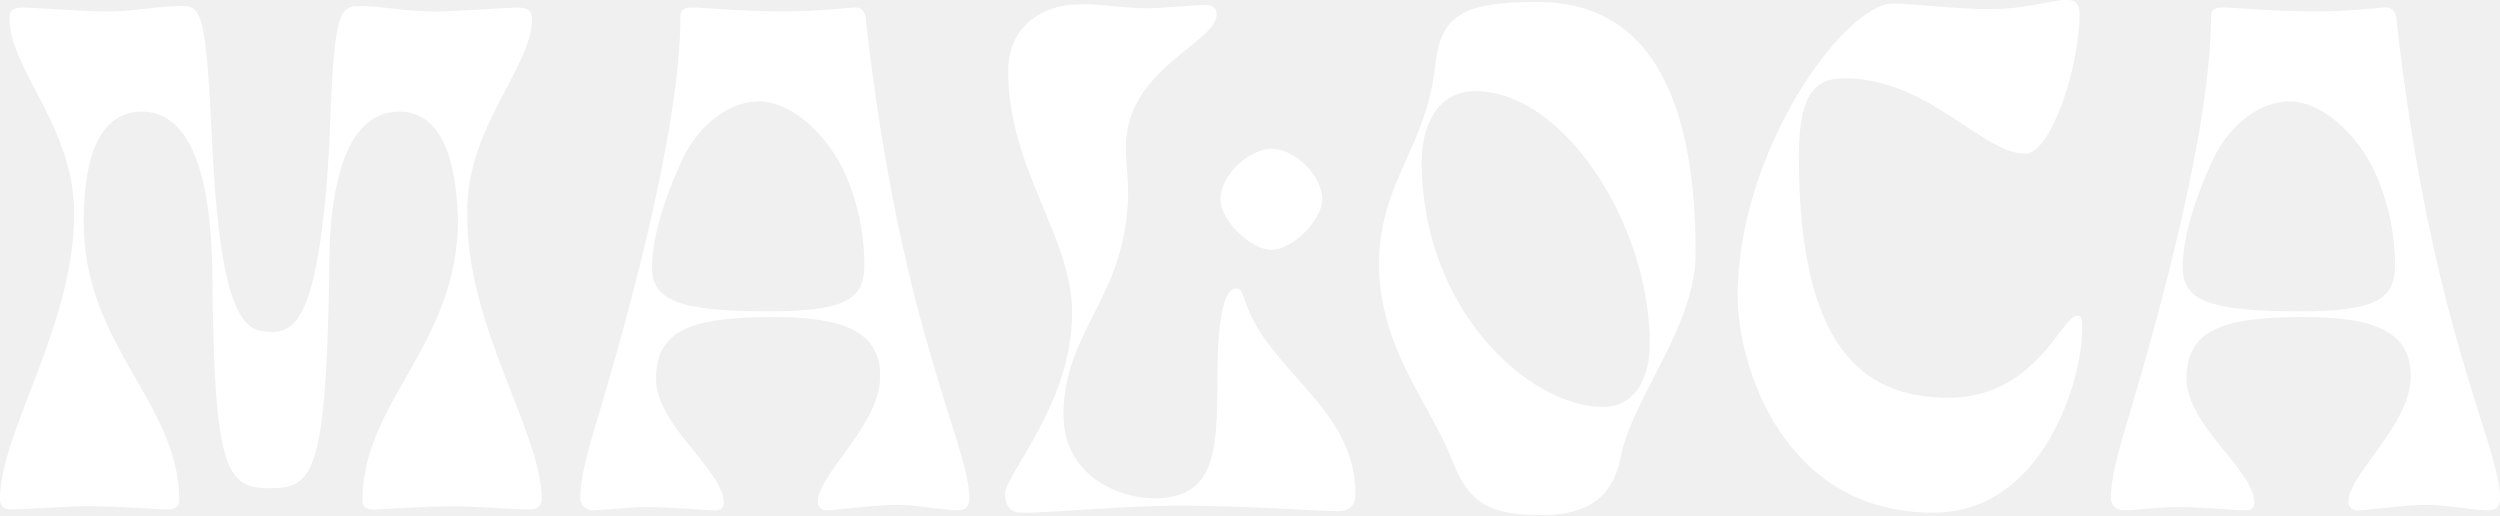
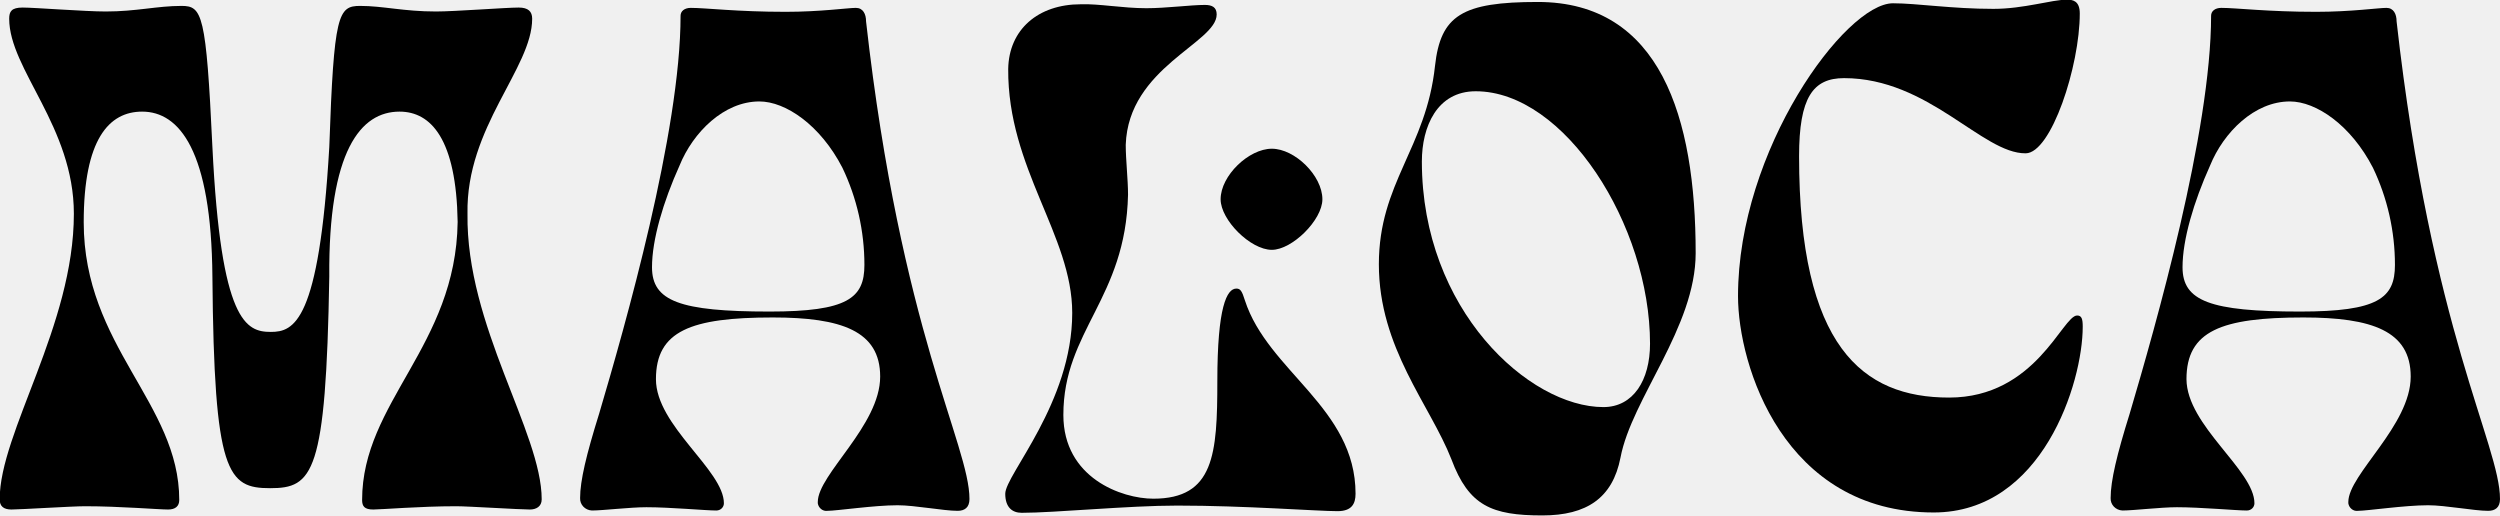
- <svg xmlns="http://www.w3.org/2000/svg" viewBox="0 0 761.53 156.9">
-   <defs>
-     <style>.cls-1{fill:#fff;}</style>
-   </defs>
-   <g id="Layer_2" data-name="Layer 2">
-     <g id="Calque_1" data-name="Calque 1">
-       <path class="cls-1" d="M561.7,23.83c-9.53,0-13.74,5.89-13.74,23.84,0,58,19.31,73.49,45.67,73.49s34.52-25,39-25c1.4,0,1.68,1.12,1.68,3.37,0,17.1-12.34,56.64-45.42,56.64-45.71,0-59.57-44.82-59.57-65.89,0-44.59,32.65-89.17,47.23-89.17,7.29,0,17.94,1.68,30.56,1.68,9.25,0,17.67-2.8,22.43-2.8,1.69,0,3.93.28,3.93,4.21,0,16-8.69,42.62-16.54,42.62C603.76,46.83,587.5,23.83,561.7,23.83Z" />
-       <path class="cls-1" d="M64.69,84.28C64.44,45.8,54.59,34,43.28,34c-10.1,0-17.79,8.42-17.79,33.66,0,37.76,29.1,55.07,29.1,84.65,0,1.92-1.21,2.88-3.37,2.88-2.89,0-14.67-1-25.25-1-4.09,0-19.72,1-22.36,1-2.41,0-3.61-1-3.61-3.12,0-20.44,22.6-52.9,22.6-87,0-26.45-19.71-44-19.71-59.4,0-2.16.72-3.36,4.08-3.36,3.61,0,19,1.2,25.25,1.2,9.38,0,15.63-1.68,23.09-1.68,6.25,0,7.45,2.4,9.38,43C67.33,98.22,75,101.11,82.48,101.11c7,0,14.67-2.89,17.79-56.27,1.45-40.64,2.65-43,9.38-43,7,0,13.23,1.68,23.09,1.68,5.77,0,21.16-1.2,25.24-1.2,2.89,0,4.09,1.2,4.09,3.36,0,15.15-20.2,33-19.72,59.4C141.87,99.19,165,131.65,165,152.09c0,2.16-1.68,3.12-3.61,3.12-3.12,0-18.75-1-22.36-1-11.06,0-22.85,1-25.25,1-2.65,0-3.37-1-3.37-2.88,0-29.82,28.62-46.89,29.1-84.65C139,42.44,131.29,34,121.67,34,109.89,34,100,45.8,100.27,84.28c-1,60.11-5,64.44-18,64.44S65.17,144.39,64.69,84.28Z" />
-       <path class="cls-1" d="M220.5,153.29a2.22,2.22,0,0,1-2.4,2.16c-3.13,0-13.95-1-21.16-1-5.05,0-13.23,1-16.6,1a3.73,3.73,0,0,1-3.6-3.84c0-5.29,1.92-13.23,5.77-25.73C190.44,99.19,207.28,40,207.28,4.68c0-1.44,1.2-2.4,3.12-2.4,4.57,0,14.19,1.2,28.86,1.2,10.58,0,19-1.2,21.4-1.2,2.16,0,3.12,1.92,3.12,4.09,10.59,94.26,31.51,129.13,31.51,145.48,0,2.64-1.45,3.6-3.61,3.6-4.33,0-13-1.68-18.28-1.68-7.21,0-18.51,1.68-21.4,1.68a2.59,2.59,0,0,1-2.88-2.64c0-8.42,19-23.33,19-38.24,0-13.94-11.78-18-32.7-18-25,0-35.59,4.09-35.59,18.76C199.82,129.72,220.5,143.19,220.5,153.29Zm36.07-102.2c-6.73-13-17.31-20.2-25.25-20.2-10.82,0-20.2,9.38-24.28,19.48-5,11.06-8.42,22.6-8.42,31,0,10.34,8.42,13.47,35.83,13.47,23.8,0,28.85-4.09,28.85-14.19A68.85,68.85,0,0,0,256.57,51.09Z" />
-       <path class="cls-1" d="M376.56,87.88c1.2,0,1.68.73,2.64,3.61,7,21.64,33.67,32.7,33.67,58.91,0,3.13-1.2,5.29-5.53,5.29-6,0-28.38-1.68-48.82-1.68-14.91,0-37.27,2.17-47.37,2.17-2.88,0-5-1.69-5-5.78,0-5.77,20.44-27.65,20.44-55.06,0-23.57-19.72-44-19.48-74.3.24-12,9.14-19.72,22.13-19.72,5.53-.24,12.74,1.2,19.95,1.2,6,0,13.47-1,17.8-1,2.16,0,3.61.72,3.61,2.88,0,8.66-26.94,16.11-27.66,39.68,0,4.57.72,10.58.72,15.15-.72,31.74-19.71,41.36-19.71,67.09,0,19.24,17.79,25.49,27.41,25.49,18.51,0,19.48-13.47,19.48-35.83C370.79,93.41,373.67,87.88,376.56,87.88ZM387.38,76.1c-6.49,0-15.63-9.14-15.63-15.39,0-7.21,8.65-15.39,15.63-15.39s15.39,8.18,15.39,15.39C402.77,67,393.63,76.1,387.38,76.1Z" />
-       <path class="cls-1" d="M516.51,77.06c0,22.61-19.48,44.25-22.85,62.28-2.4,12.27-10.34,17.56-23.8,17.56-15.39,0-22.37-2.89-27.66-17.08-6.49-16.59-22.12-33.9-22.12-59.39,0-24.77,14.43-35.35,17.07-60.36C438.84,4.68,445.33.6,468.41.6,505.68.6,516.51,35.7,516.51,77.06Zm-13.95,27.66c0-36.07-26-76.95-53.14-76.95-11.79,0-16.36,10.82-16.36,21.4,0,45.21,32.71,74.78,55.31,74.78C497.51,124,502.56,115.78,502.56,104.72Z" />
-       <path class="cls-1" d="M686.74,153.29a2.22,2.22,0,0,1-2.4,2.16c-3.13,0-14-1-21.16-1-5,0-13.23,1-16.59,1a3.73,3.73,0,0,1-3.61-3.84c0-5.29,1.92-13.23,5.77-25.73C656.69,99.19,673.52,40,673.52,4.68c0-1.44,1.2-2.4,3.12-2.4,4.57,0,14.19,1.2,28.86,1.2,10.58,0,19-1.2,21.4-1.2,2.17,0,3.13,1.92,3.13,4.09,10.58,94.26,31.5,129.13,31.5,145.48,0,2.64-1.45,3.6-3.61,3.6-4.33,0-13-1.68-18.27-1.68-7.22,0-18.52,1.68-21.41,1.68a2.59,2.59,0,0,1-2.88-2.64c0-8.42,19-23.33,19-38.24,0-13.94-11.79-18-32.71-18-25,0-35.59,4.09-35.59,18.76C666.06,129.72,686.74,143.19,686.74,153.29Zm36.07-102.2c-6.73-13-17.31-20.2-25.25-20.2-10.82,0-20.19,9.38-24.28,19.48-5,11.06-8.42,22.6-8.42,31,0,10.34,8.42,13.47,35.83,13.47,23.81,0,28.86-4.09,28.86-14.19A68.86,68.86,0,0,0,722.81,51.09Z" />
+ <svg xmlns="http://www.w3.org/2000/svg" version="1.1" id="Calque_1" x="0px" y="0px" viewBox="0 0 761.5 156.9" style="enable-background:new 0 0 761.5 156.9;" xml:space="preserve">
+   <g id="Layer_2">
+     <g>
+       <path d="M561.7,23.8c-9.5,0-13.7,5.9-13.7,23.8c0,58,19.3,73.5,45.7,73.5s34.5-25,39-25c1.4,0,1.7,1.1,1.7,3.4    c0,17.1-12.3,56.6-45.4,56.6c-45.7,0-59.6-44.8-59.6-65.9c0-44.6,32.7-89.2,47.2-89.2c7.3,0,17.9,1.7,30.6,1.7    c9.3,0,17.7-2.8,22.4-2.8c1.7,0,3.9,0.3,3.9,4.2c0,16-8.7,42.6-16.5,42.6C603.8,46.8,587.5,23.8,561.7,23.8z" />
+       <path d="M64.7,84.3C64.4,45.8,54.6,34,43.3,34c-10.1,0-17.8,8.4-17.8,33.7c0,37.8,29.1,55.1,29.1,84.6c0,1.9-1.2,2.9-3.4,2.9    c-2.9,0-14.7-1-25.3-1c-4.1,0-19.7,1-22.4,1c-2.4,0-3.6-1-3.6-3.1c0-20.4,22.6-52.9,22.6-87c0-26.5-19.7-44-19.7-59.4    c0-2.2,0.7-3.4,4.1-3.4c3.6,0,19,1.2,25.3,1.2c9.4,0,15.6-1.7,23.1-1.7c6.3,0,7.5,2.4,9.4,43c2.6,53.4,10.3,56.3,17.8,56.3    c7,0,14.7-2.9,17.8-56.3c1.4-40.6,2.7-43,9.4-43c7,0,13.2,1.7,23.1,1.7c5.8,0,21.2-1.2,25.2-1.2c2.9,0,4.1,1.2,4.1,3.4    c0,15.1-20.2,33-19.7,59.4c-0.5,34.1,22.6,66.6,22.6,87c0,2.2-1.7,3.1-3.6,3.1c-3.1,0-18.8-1-22.4-1c-11.1,0-22.8,1-25.3,1    c-2.7,0-3.4-1-3.4-2.9c0-29.8,28.6-46.9,29.1-84.7C139,42.4,131.3,34,121.7,34c-11.8,0-21.7,11.8-21.4,50.3    c-1,60.1-5,64.4-18,64.4S65.2,144.4,64.7,84.3z" />
+       <path d="M220.5,153.3c0,1.2-1,2.2-2.3,2.2c0,0-0.1,0-0.1,0c-3.1,0-13.9-1-21.2-1c-5.1,0-13.2,1-16.6,1c-2.1-0.1-3.7-1.8-3.6-3.8    c0-5.3,1.9-13.2,5.8-25.7c7.9-26.7,24.8-85.9,24.8-121.2c0-1.4,1.2-2.4,3.1-2.4c4.6,0,14.2,1.2,28.9,1.2c10.6,0,19-1.2,21.4-1.2    c2.2,0,3.1,1.9,3.1,4.1c10.6,94.3,31.5,129.1,31.5,145.5c0,2.6-1.5,3.6-3.6,3.6c-4.3,0-13-1.7-18.3-1.7c-7.2,0-18.5,1.7-21.4,1.7    c-1.4,0.2-2.7-0.9-2.9-2.3c0-0.1,0-0.2,0-0.4c0-8.4,19-23.3,19-38.2c0-13.9-11.8-18-32.7-18c-25,0-35.6,4.1-35.6,18.8    C199.8,129.7,220.5,143.2,220.5,153.3z M256.6,51.1c-6.7-13-17.3-20.2-25.3-20.2c-10.8,0-20.2,9.4-24.3,19.5    c-5,11.1-8.4,22.6-8.4,31c0,10.3,8.4,13.5,35.8,13.5c23.8,0,28.9-4.1,28.9-14.2C263.3,70.4,261,60.3,256.6,51.1z" />
+       <path d="M376.6,87.9c1.2,0,1.7,0.7,2.6,3.6c7,21.6,33.7,32.7,33.7,58.9c0,3.1-1.2,5.3-5.5,5.3c-6,0-28.4-1.7-48.8-1.7    c-14.9,0-37.3,2.2-47.4,2.2c-2.9,0-5-1.7-5-5.8c0-5.8,20.4-27.7,20.4-55.1c0-23.6-19.7-44-19.5-74.3c0.2-12,9.1-19.7,22.1-19.7    c5.5-0.2,12.7,1.2,20,1.2c6,0,13.5-1,17.8-1c2.2,0,3.6,0.7,3.6,2.9c0,8.7-26.9,16.1-27.7,39.7c0,4.6,0.7,10.6,0.7,15.2    c-0.7,31.7-19.7,41.4-19.7,67.1c0,19.2,17.8,25.5,27.4,25.5c18.5,0,19.5-13.5,19.5-35.8C370.8,93.4,373.7,87.9,376.6,87.9z     M387.4,76.1c-6.5,0-15.6-9.1-15.6-15.4c0-7.2,8.6-15.4,15.6-15.4s15.4,8.2,15.4,15.4C402.8,67,393.6,76.1,387.4,76.1z" />
+       <path d="M516.5,77.1c0,22.6-19.5,44.3-22.9,62.3c-2.4,12.3-10.3,17.6-23.8,17.6c-15.4,0-22.4-2.9-27.7-17.1    c-6.5-16.6-22.1-33.9-22.1-59.4c0-24.8,14.4-35.3,17.1-60.4c1.7-15.4,8.2-19.5,31.3-19.5C505.7,0.6,516.5,35.7,516.5,77.1z     M502.6,104.7c0-36.1-26-76.9-53.1-76.9c-11.8,0-16.4,10.8-16.4,21.4c0,45.2,32.7,74.8,55.3,74.8    C497.5,124,502.6,115.8,502.6,104.7z" />
+       <path d="M686.7,153.3c0,1.2-1,2.2-2.3,2.2c0,0-0.1,0-0.1,0c-3.1,0-14-1-21.2-1c-5,0-13.2,1-16.6,1c-2.1-0.1-3.7-1.8-3.6-3.8    c0-5.3,1.9-13.2,5.8-25.7c7.9-26.7,24.8-85.9,24.8-121.2c0-1.4,1.2-2.4,3.1-2.4c4.6,0,14.2,1.2,28.9,1.2c10.6,0,19-1.2,21.4-1.2    c2.2,0,3.1,1.9,3.1,4.1c10.6,94.3,31.5,129.1,31.5,145.5c0,2.6-1.5,3.6-3.6,3.6c-4.3,0-13-1.7-18.3-1.7c-7.2,0-18.5,1.7-21.4,1.7    c-1.4,0.2-2.7-0.9-2.9-2.3c0-0.1,0-0.2,0-0.4c0-8.4,19-23.3,19-38.2c0-13.9-11.8-18-32.7-18c-25,0-35.6,4.1-35.6,18.8    C666.1,129.7,686.7,143.2,686.7,153.3z M722.8,51.1c-6.7-13-17.3-20.2-25.3-20.2c-10.8,0-20.2,9.4-24.3,19.5    c-5,11.1-8.4,22.6-8.4,31c0,10.3,8.4,13.5,35.8,13.5c23.8,0,28.9-4.1,28.9-14.2C729.5,70.4,727.2,60.3,722.8,51.1z" />
    </g>
  </g>
</svg>
